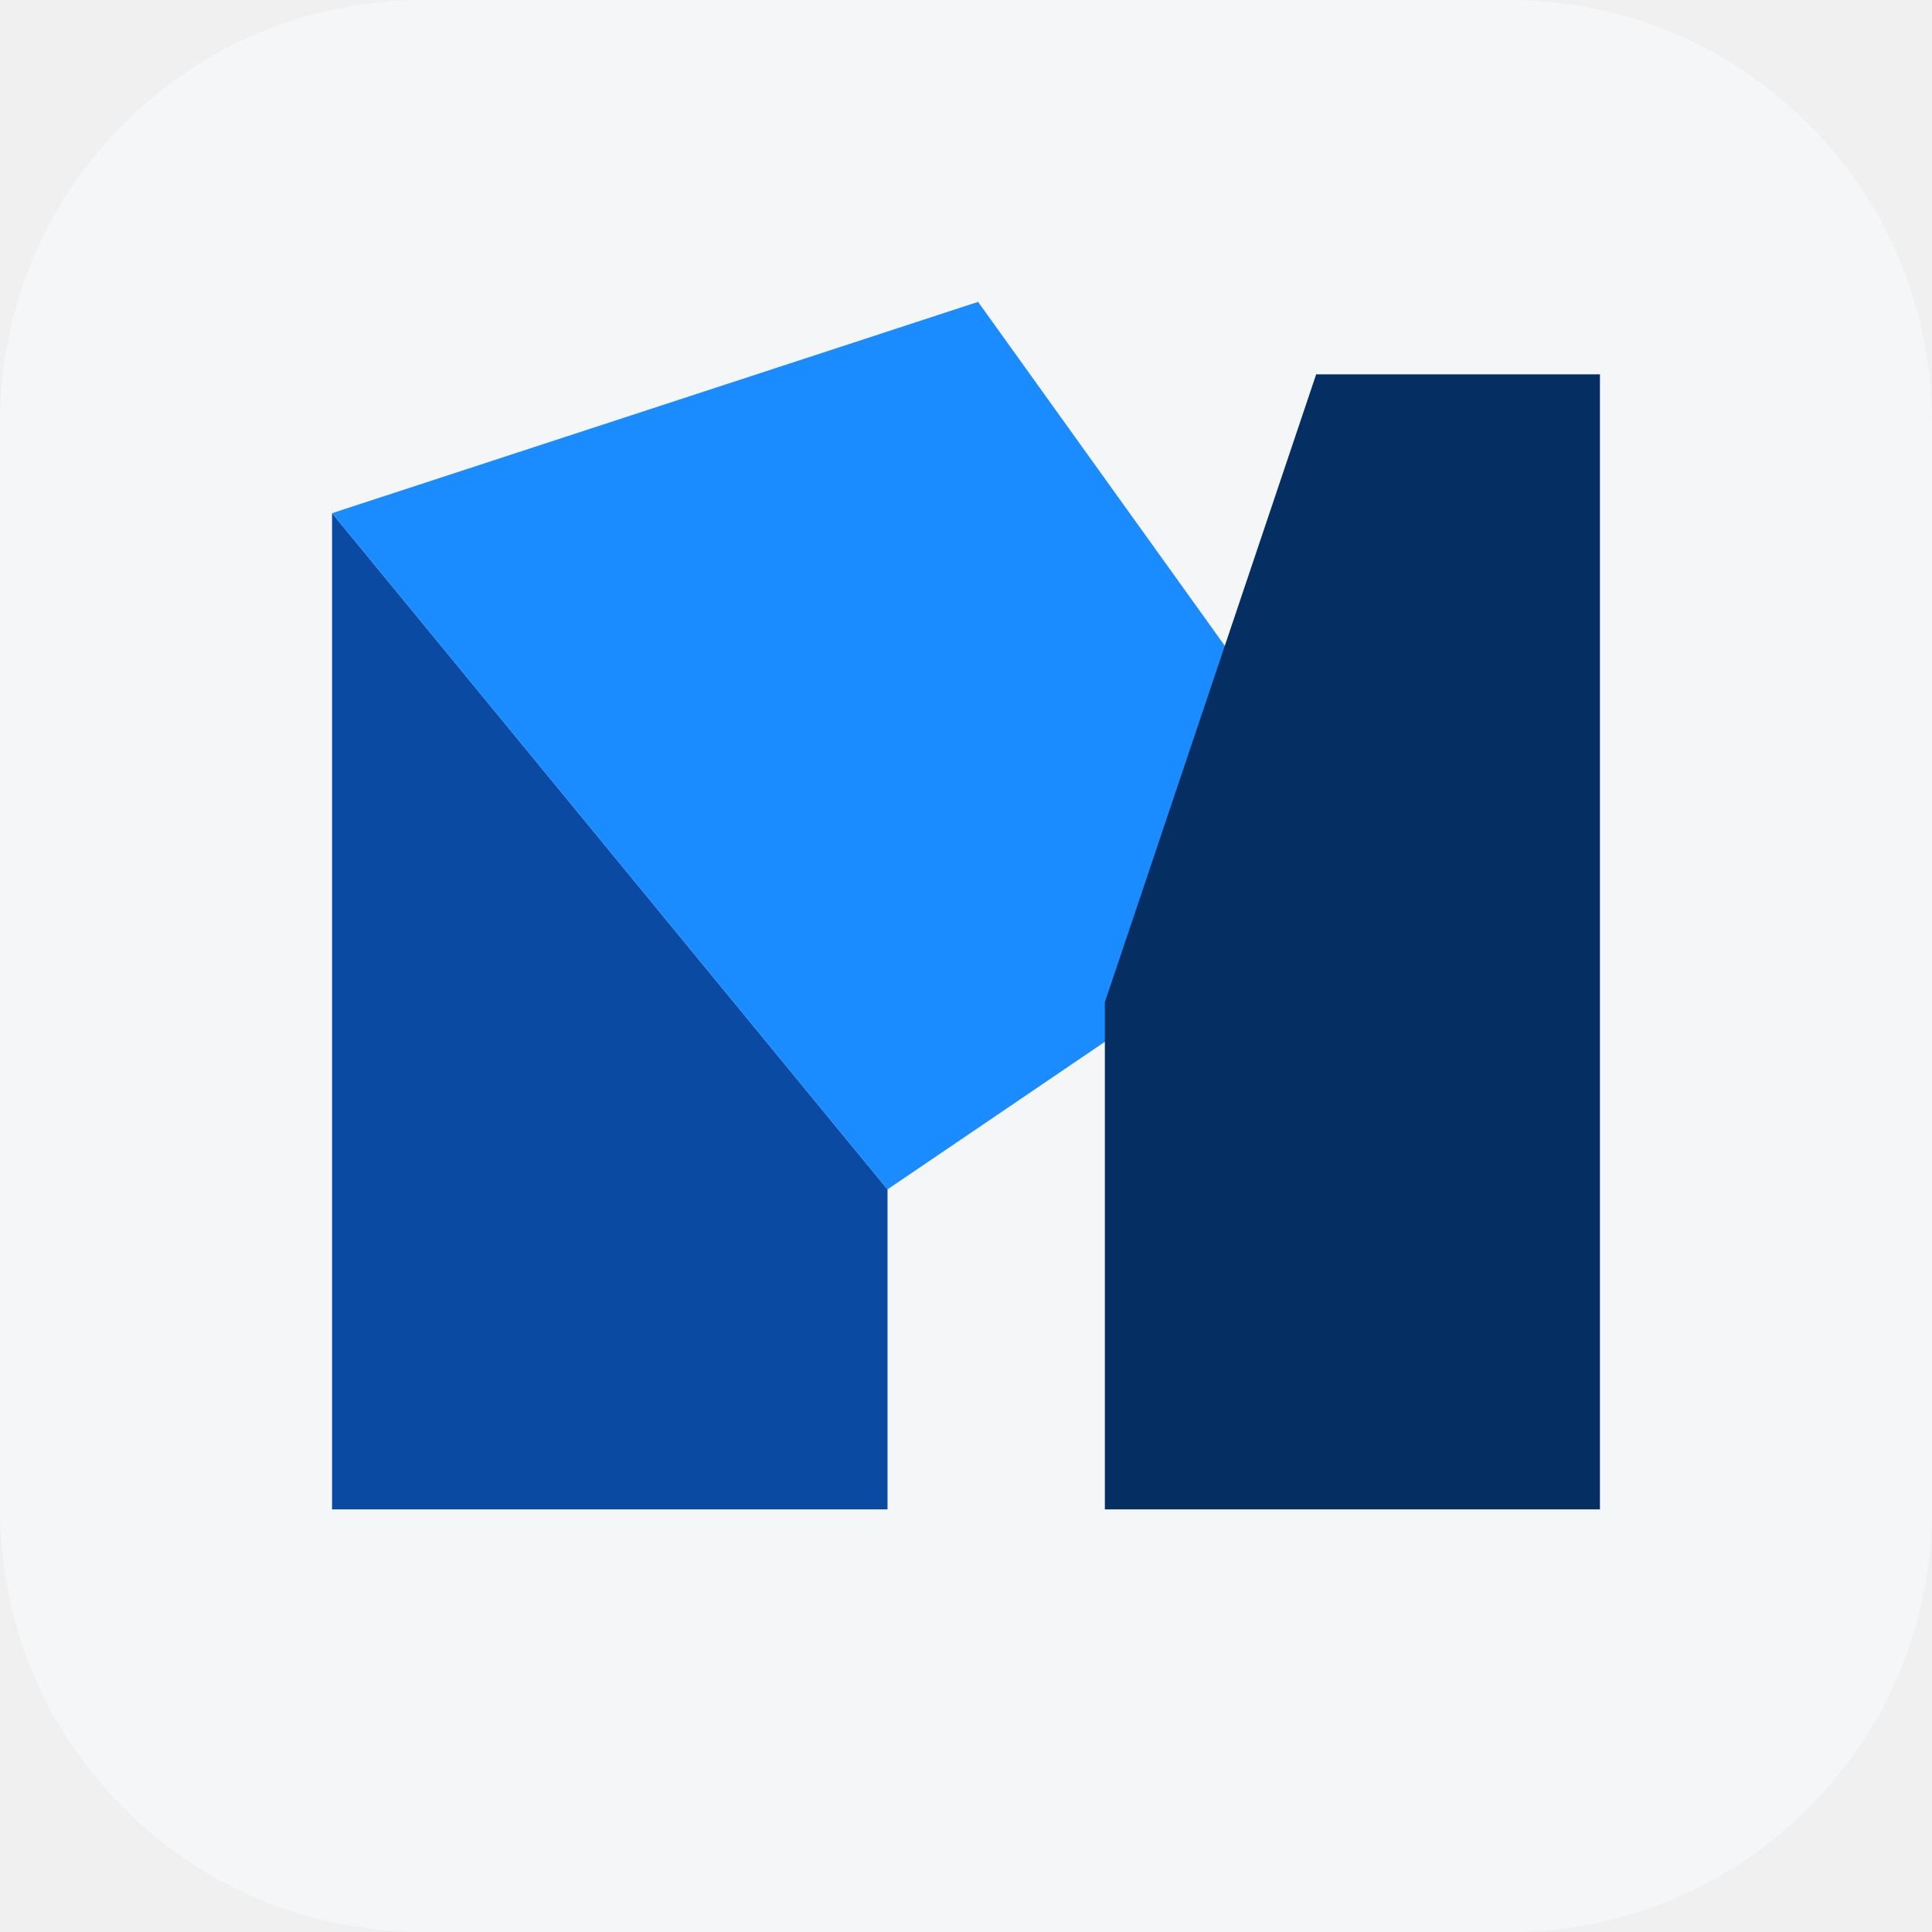
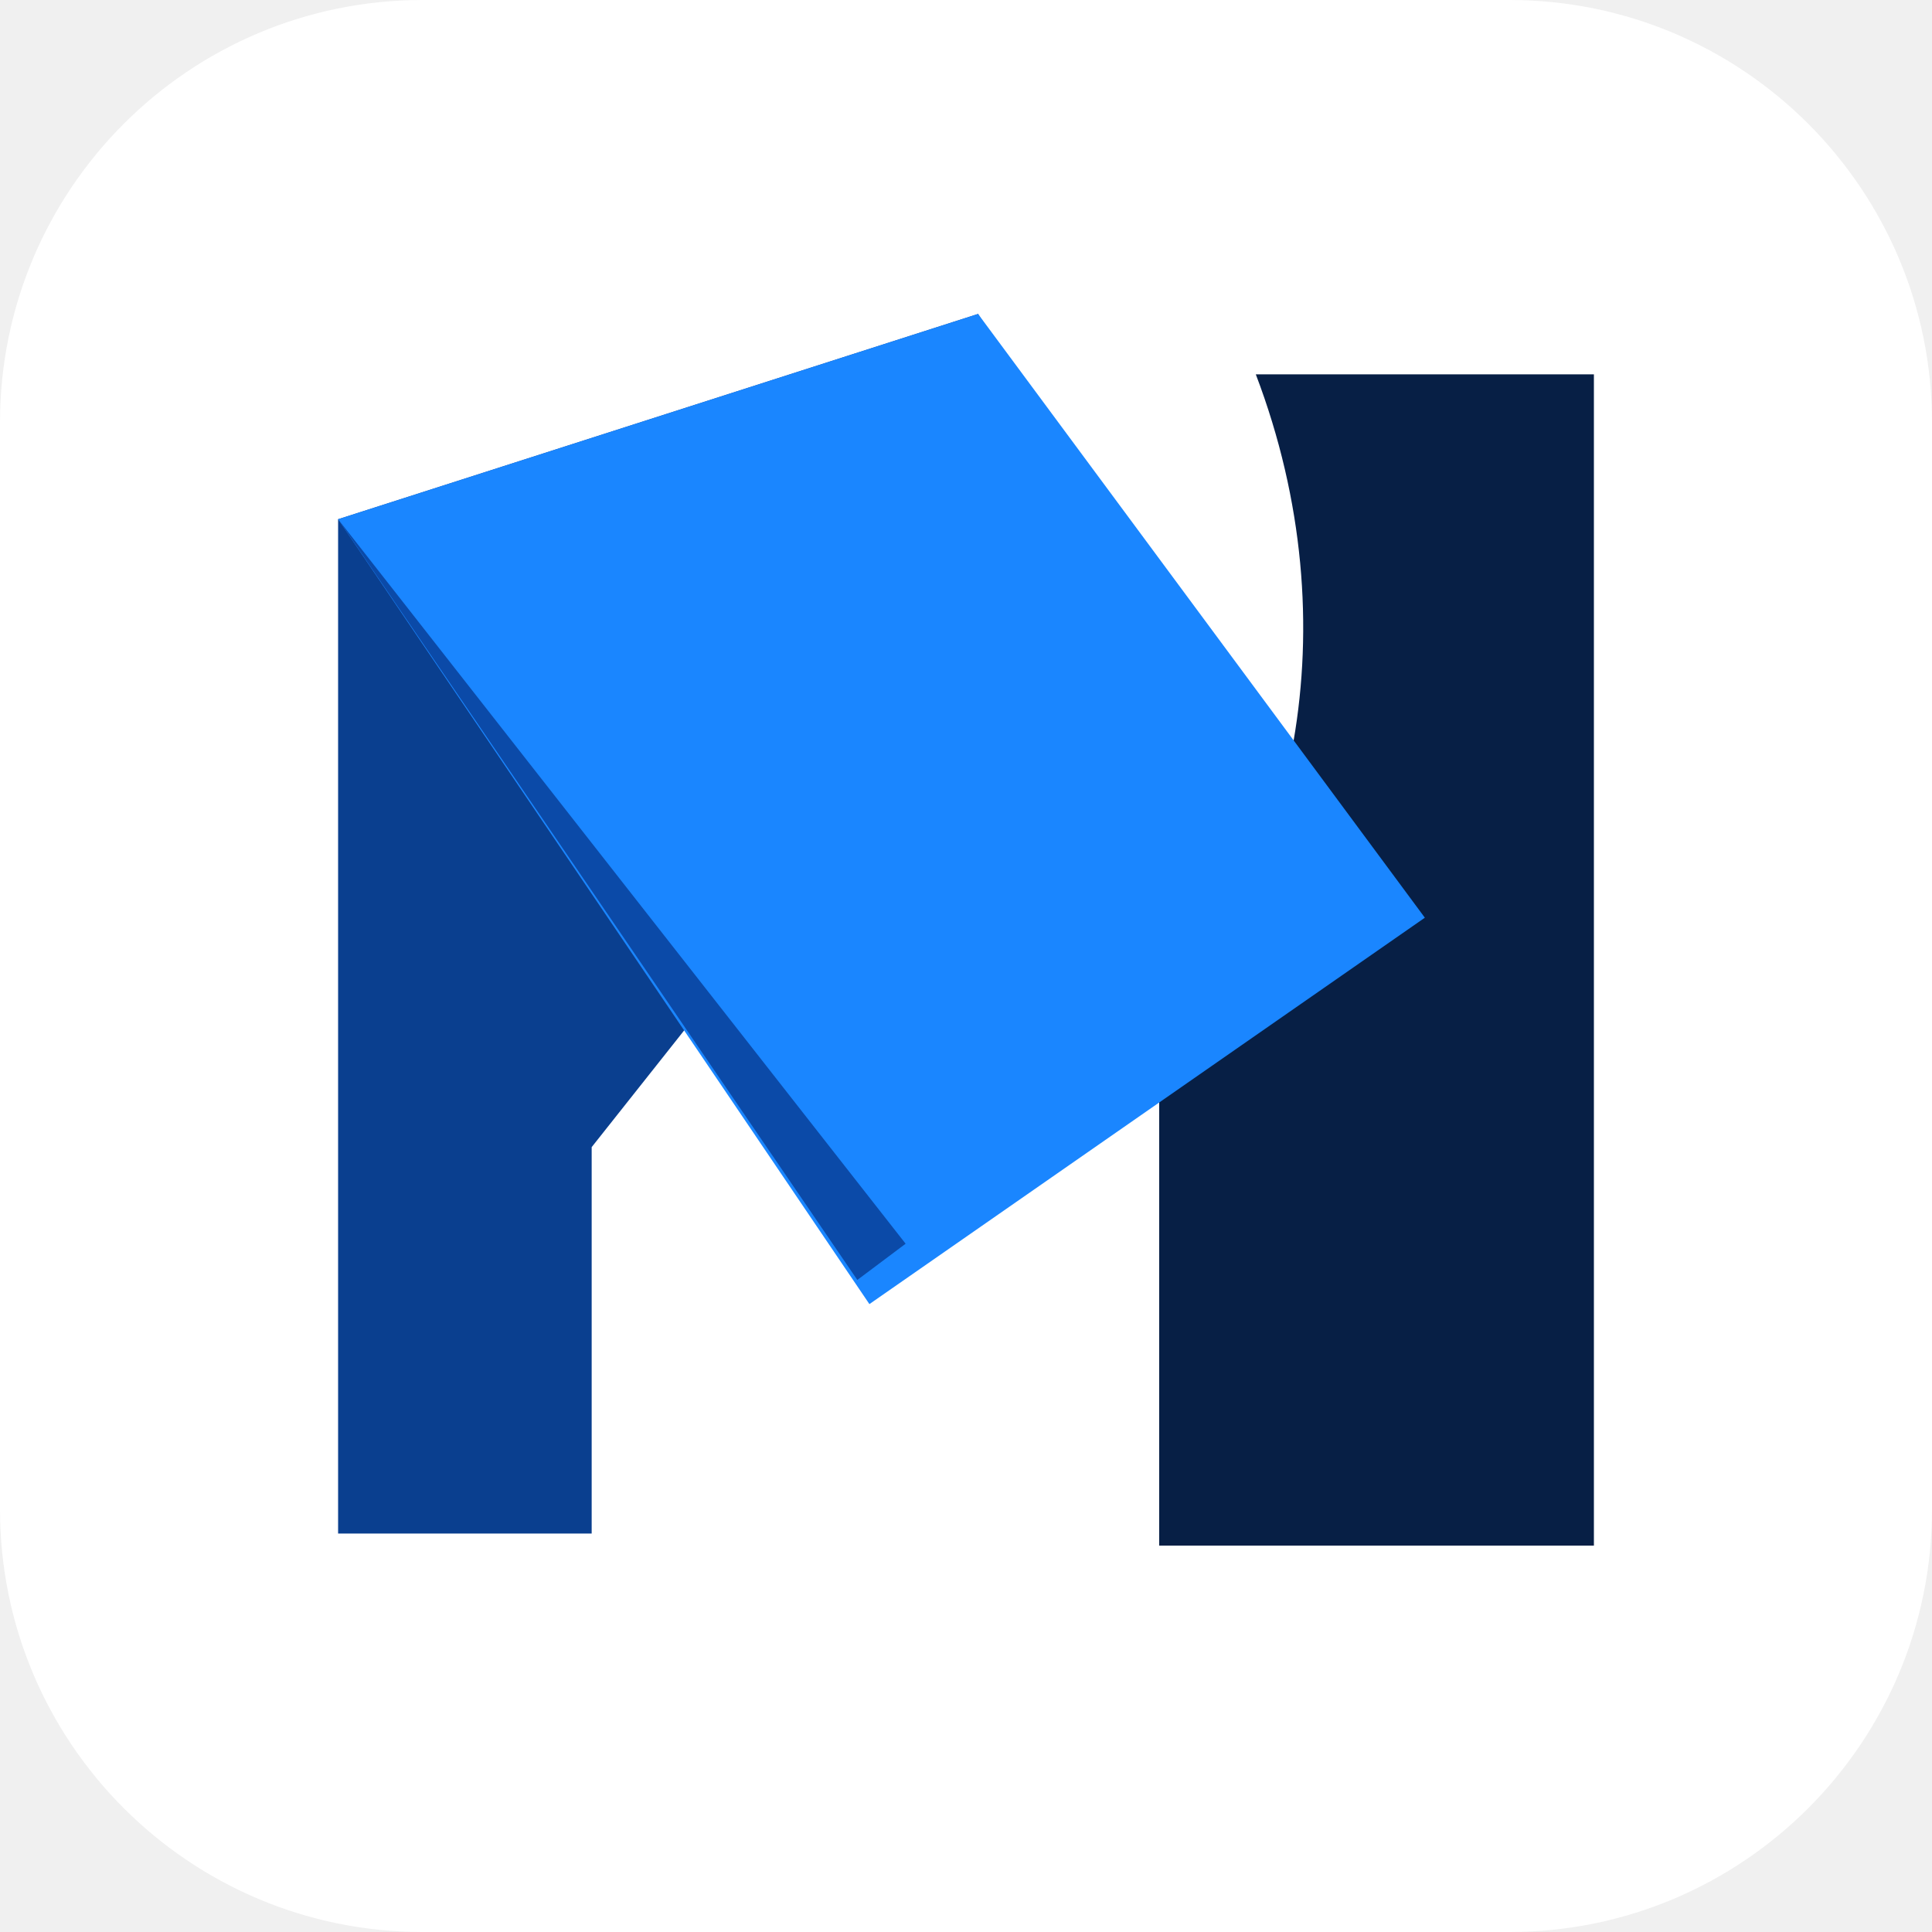
<svg xmlns="http://www.w3.org/2000/svg" viewBox="0 0 32 32">
-   <rect width="32" height="32" rx="7" fill="#f4f6f8" />
-   <path fill="#0b4aa2" d="M5.5 25V8.5l9.2 11.2V25z" />
-   <path fill="#1a8cff" d="M5.5 8.5 16.2 5l6.6 9.2-8.1 5.5z" />
-   <path fill="#052e63" d="M21.8 6.2h4.7V25h-8.2v-8.4z" />
+   <rect width="32" height="32" rx="7" fill="#ffffff" />
+   <path fill="#071f45" d="M20.8 6.2h5.6v19.4h-7.2v-8.6c2.2-2.4 3.2-6.6 1.6-10.8z" />
+   <path fill="#0a3f8f" d="M5.6 25.4V8.6L16.2 5.2l2 3.2-8.4 10.6v6.4H5.6z" />
+   <path fill="#1a86ff" d="M5.6 8.6 16.2 5.2l7.4 10-9.2 6.4z" />
+   <path fill="#0b4aa8" d="M5.6 8.6l8.6 12.6.8-.6L5.6 8.6z" />
</svg>
